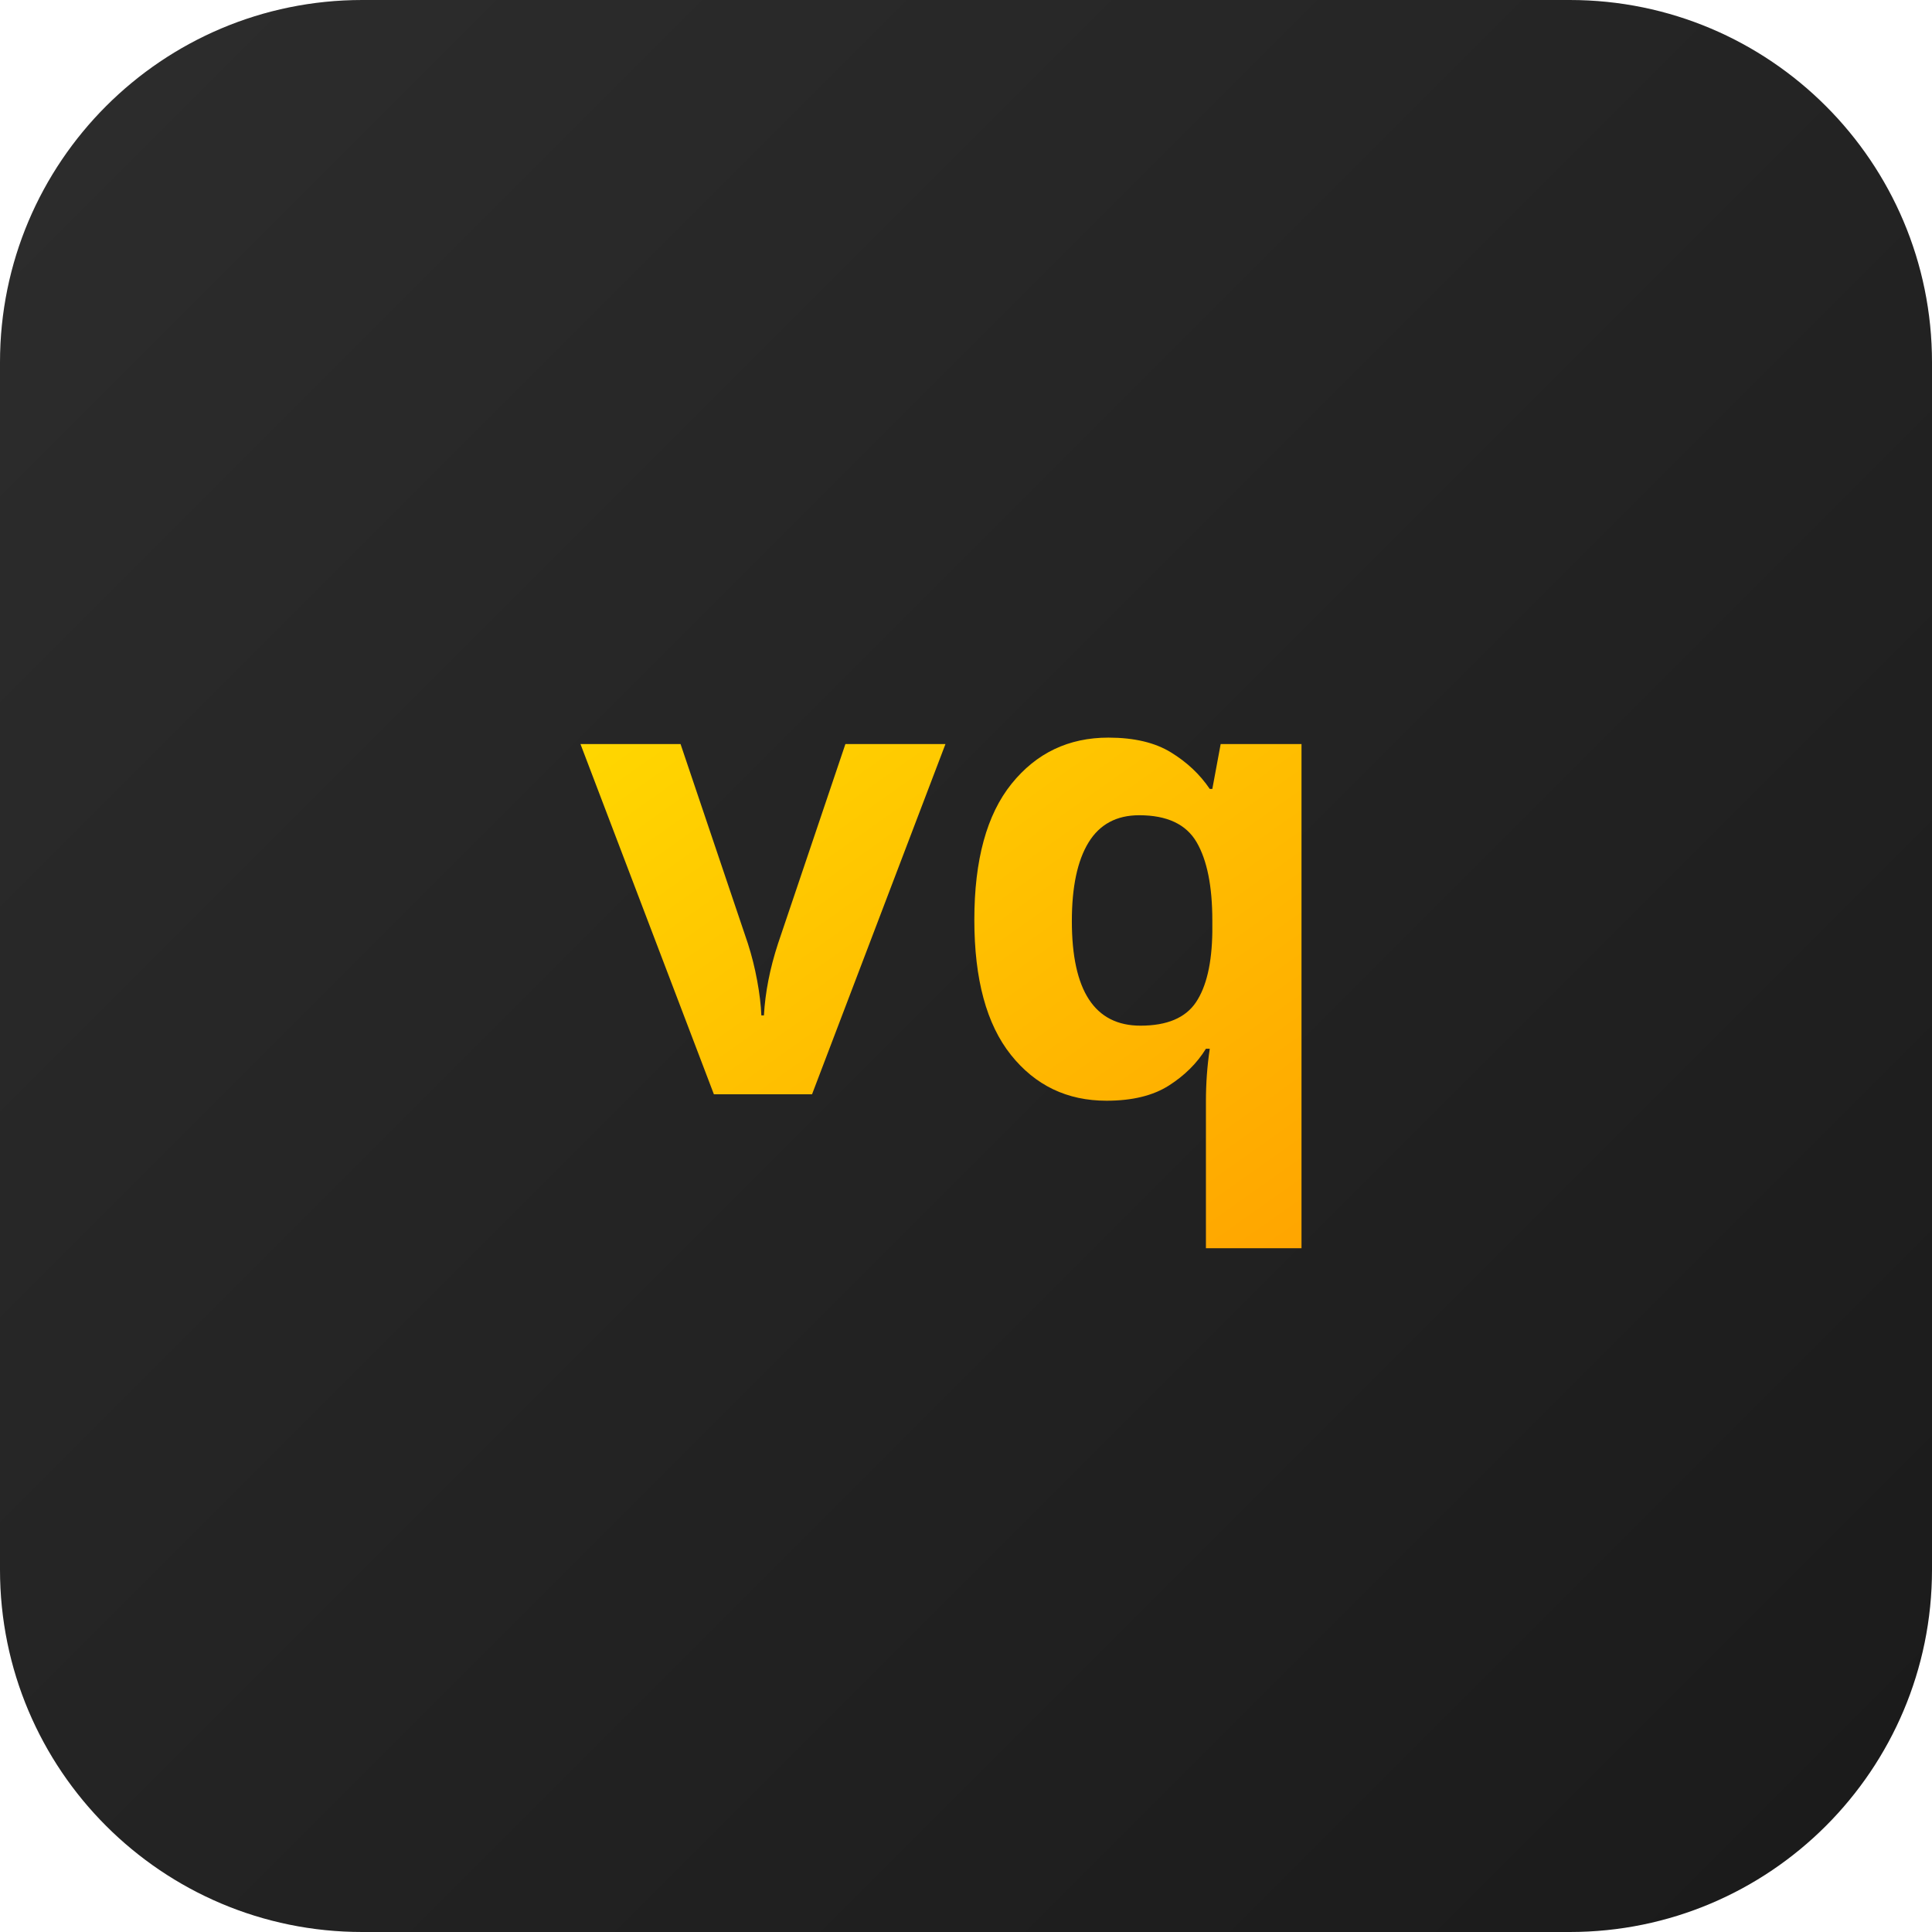
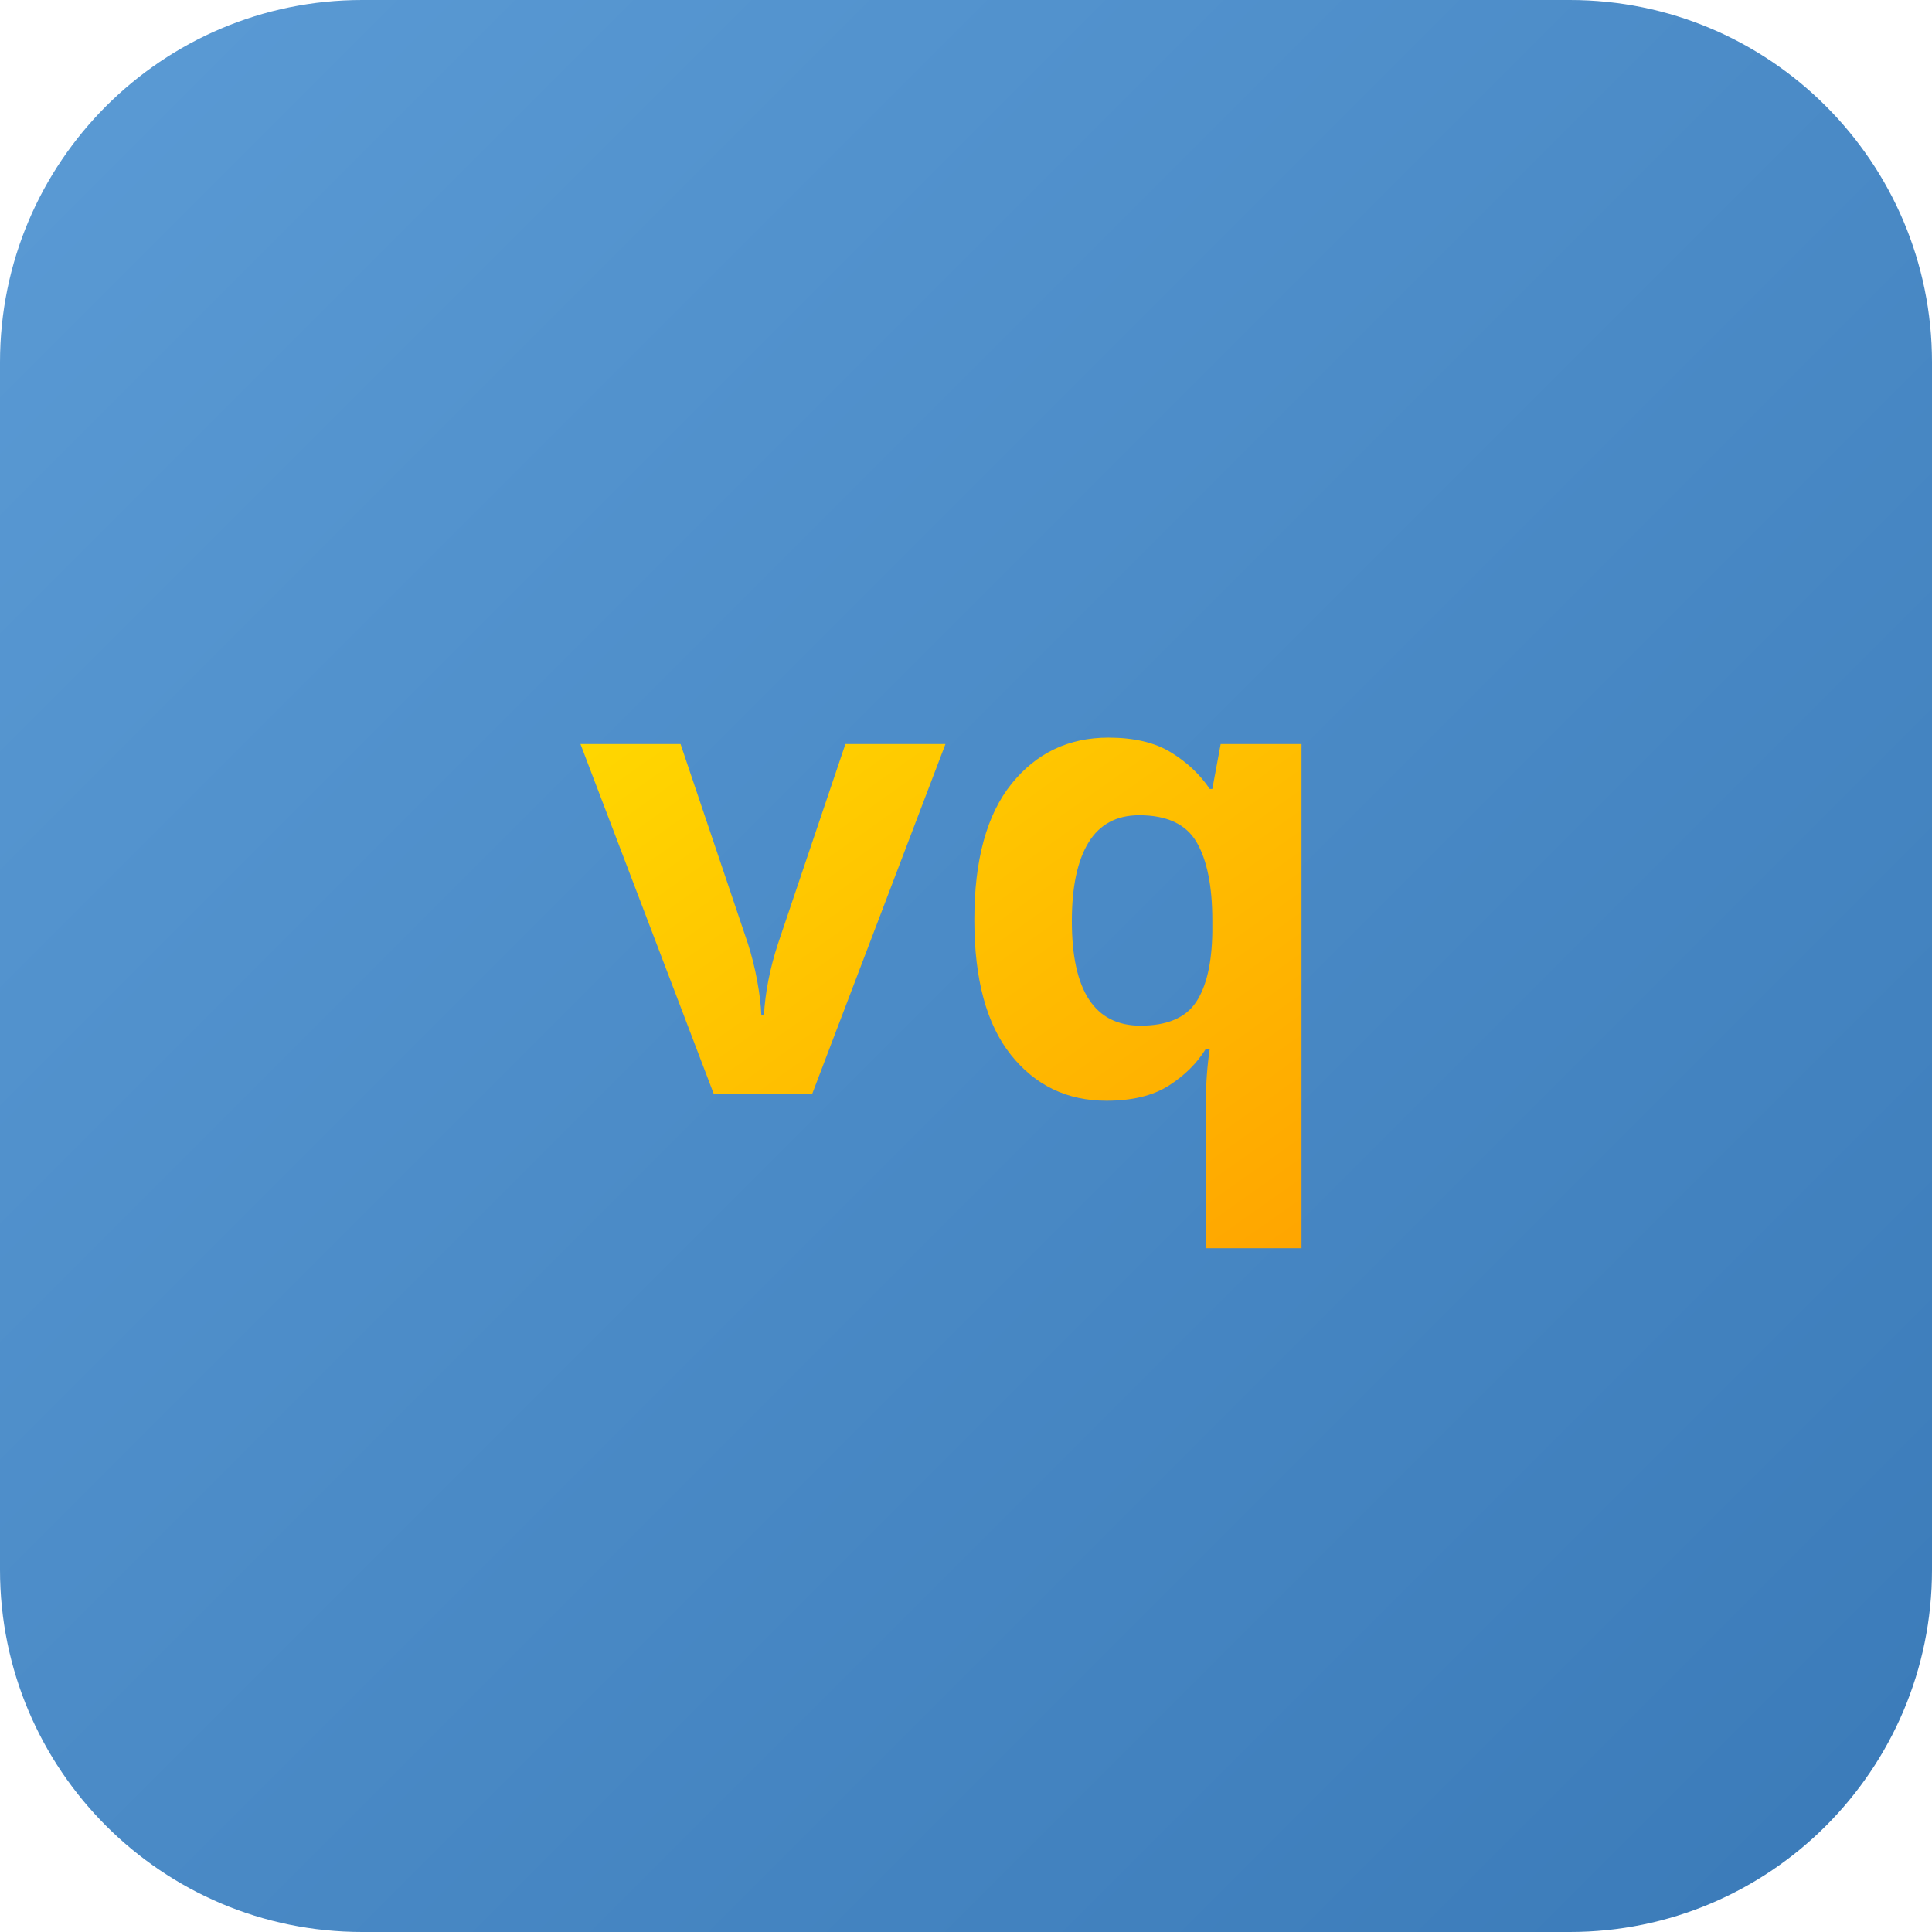
<svg xmlns="http://www.w3.org/2000/svg" viewBox="0 0 1024 1024">
  <defs>
    <linearGradient id="bgGrad" x1="0%" y1="0%" x2="100%" y2="100%">
-       <stop offset="0%" style="stop-color:#2D2D2D" />
-       <stop offset="100%" style="stop-color:#1A1A1A" />
+       <stop offset="0%" style="stop-color:#5B9BD5" />
+       <stop offset="100%" style="stop-color:#3A7AB8" />
    </linearGradient>
    <linearGradient id="textGrad" x1="0%" y1="0%" x2="100%" y2="100%">
      <stop offset="0%" style="stop-color:#FFD700" />
      <stop offset="100%" style="stop-color:#FFA500" />
    </linearGradient>
  </defs>
  <rect width="1024" height="1024" rx="192" fill="url(#bgGrad)" />
  <text x="512" y="580" font-family="Verdana, Geneva, sans-serif" font-size="340" font-weight="bold" fill="url(#textGrad)" text-anchor="middle">vq</text>
</svg>
